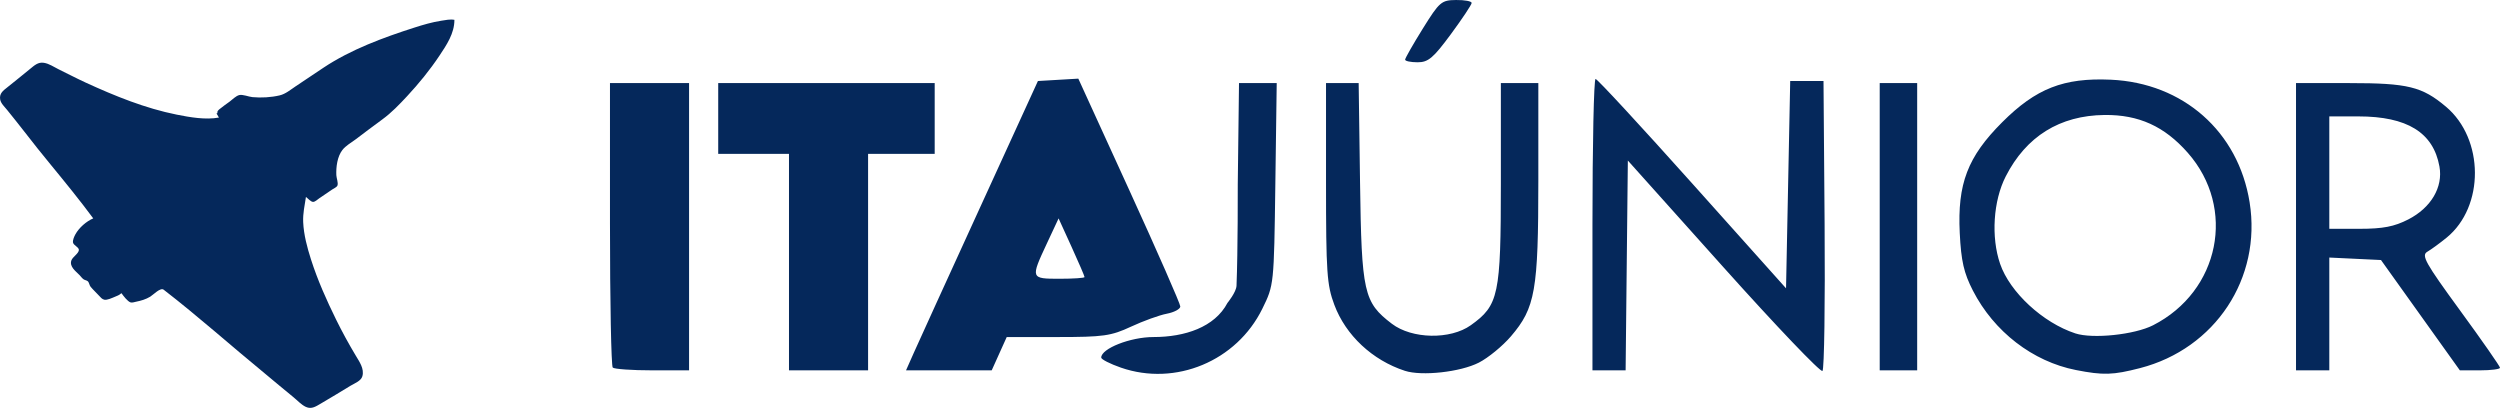
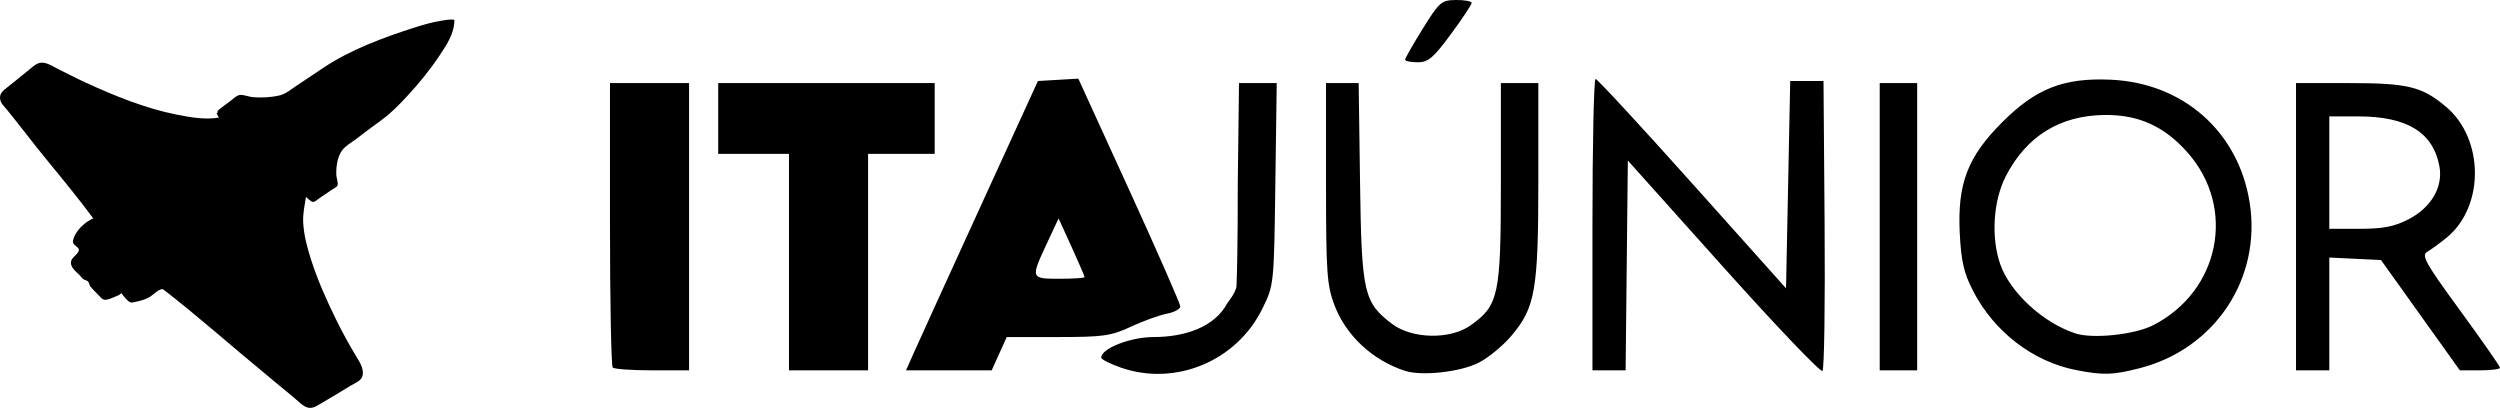
<svg xmlns="http://www.w3.org/2000/svg" width="284" height="47" viewBox="0 0 284 47" fill="none">
-   <path d="M127.344 41.766C126.109 41.338 125.098 40.823 125.098 40.622C125.098 39.592 128.414 38.288 131.034 38.288C134.598 38.288 137.989 37.171 139.441 34.411C139.441 34.411 140.438 33.194 140.468 32.46C140.628 28.545 140.61 20.95 140.61 20.95L140.751 9.44H142.893H145.035L144.879 20.908C144.724 32.37 144.724 32.378 143.4 35.074C140.48 41.02 133.542 43.912 127.344 41.766H127.344ZM159.594 42.124C155.894 40.915 152.876 38.091 151.579 34.624C150.733 32.365 150.636 30.934 150.636 20.772V9.44H152.49H154.344L154.5 20.672C154.674 33.265 154.915 34.338 158.114 36.778C160.4 38.522 164.758 38.604 167.08 36.948C170.253 34.685 170.498 33.526 170.498 20.809V9.44H172.627H174.755V20.468C174.755 33.012 174.411 34.97 171.641 38.207C170.696 39.31 169.058 40.654 167.999 41.194C165.899 42.266 161.513 42.751 159.594 42.124L159.594 42.124ZM195.795 30.371L184.923 18.236L184.796 30.154L184.67 42.071H182.786H180.903V25.519C180.903 16.415 181.062 8.967 181.257 8.968C181.453 8.969 186.401 14.321 192.253 20.861L202.894 32.753L203.13 20.978L203.367 9.203H205.258H207.15L207.275 25.489C207.343 34.446 207.235 41.939 207.034 42.14C206.833 42.341 201.776 37.045 195.795 30.371ZM235.824 42.035C230.915 41.07 226.516 37.677 224.12 33.009C223.091 31.003 222.785 29.66 222.627 26.465C222.352 20.869 223.522 17.813 227.444 13.891C231.289 10.046 234.43 8.815 239.782 9.054C248.01 9.421 254.273 14.952 255.557 22.983C256.936 31.609 251.649 39.609 243.111 41.816C240.029 42.612 238.932 42.645 235.824 42.035ZM244.588 36.95C252.163 33.086 254.065 23.643 248.535 17.36C245.882 14.346 242.964 13.02 239.077 13.062C233.994 13.116 230.173 15.491 227.851 20.038C226.433 22.814 226.168 26.928 227.212 29.972C228.318 33.196 232.068 36.663 235.759 37.874C237.728 38.521 242.487 38.023 244.588 36.95ZM69.608 41.756C69.435 41.583 69.293 34.241 69.293 25.44V9.44H73.786H78.278V25.756V42.071H74.101C71.803 42.071 69.782 41.929 69.608 41.756ZM89.629 29.775V17.479H85.609H81.589V13.46V9.44H93.885H106.181V13.46V17.479H102.398H98.614V29.775V42.071H94.121H89.629V29.775ZM103.816 40.062C104.307 38.956 107.678 31.561 111.308 23.627L117.908 9.203L120.202 9.068L122.497 8.933L128.29 21.608C131.476 28.579 134.083 34.522 134.083 34.814C134.083 35.106 133.392 35.477 132.546 35.639C131.701 35.8 129.871 36.462 128.48 37.11C126.217 38.164 125.338 38.288 120.157 38.288H114.364L113.511 40.18L112.658 42.072H107.791H102.924L103.816 40.062ZM123.206 31.475C123.206 31.369 122.542 29.826 121.731 28.046L120.256 24.81L118.93 27.647C117.062 31.643 117.071 31.667 120.369 31.667C121.929 31.667 123.206 31.581 123.206 31.475ZM213.535 25.756V9.44H215.663H217.791V25.756V42.071H215.663H213.535V25.756ZM260.827 25.756V9.44H266.917C273.529 9.44 275.145 9.836 277.862 12.122C282.215 15.784 282.253 23.472 277.936 26.997C277.179 27.614 276.195 28.334 275.748 28.595C275.036 29.011 275.493 29.831 279.468 35.275C281.961 38.688 284 41.614 284 41.776C284 41.939 282.974 42.071 281.72 42.071H279.44L274.96 35.805L270.481 29.539L267.546 29.398L264.61 29.257V35.664V42.071H262.718H260.827L260.827 25.756ZM273.579 24.928C276.169 23.6 277.545 21.264 277.121 18.914C276.425 15.057 273.456 13.223 267.911 13.223H264.61V19.608V25.992H268.057C270.701 25.992 271.987 25.744 273.579 24.928ZM159.621 6.778C159.621 6.614 160.526 5.027 161.631 3.25C163.528 0.202 163.741 0.019 165.415 0.001C166.39 -0.01 167.185 0.141 167.181 0.336C167.177 0.531 166.114 2.127 164.819 3.883C162.819 6.593 162.249 7.075 161.042 7.075C160.261 7.075 159.621 6.941 159.621 6.778Z" fill="#05285B" />
-   <path d="M24.713 12.844L24.595 12.883L24.87 13.354C23.358 13.634 21.574 13.322 20.085 13.024C16.497 12.307 13.042 10.901 9.729 9.38C8.683 8.9 7.665 8.362 6.631 7.858C6.091 7.595 5.59 7.23 4.983 7.134C4.315 7.029 3.9 7.441 3.414 7.831C2.548 8.525 1.701 9.242 0.826 9.925C0.352 10.294 -0.083 10.62 0.014 11.275C0.083 11.741 0.527 12.137 0.81 12.491C1.456 13.3 2.111 14.103 2.743 14.923C3.731 16.206 4.749 17.476 5.778 18.727C7.412 20.717 9.059 22.738 10.592 24.807C9.804 25.147 8.986 25.863 8.57 26.611C8.438 26.85 8.243 27.272 8.294 27.553C8.352 27.875 8.998 28.095 8.96 28.416C8.91 28.829 8.246 29.18 8.105 29.592C7.868 30.285 8.598 30.808 9.023 31.24C9.178 31.398 9.312 31.601 9.494 31.728C9.634 31.825 9.821 31.837 9.956 31.94C10.134 32.076 10.144 32.394 10.291 32.574C10.586 32.932 10.94 33.25 11.252 33.593C11.412 33.769 11.599 33.997 11.848 34.046C12.181 34.112 12.719 33.85 13.024 33.727C13.281 33.623 13.573 33.518 13.77 33.319H13.809C14.012 33.607 14.486 34.241 14.832 34.353C15.01 34.411 15.278 34.312 15.456 34.276C16.028 34.161 16.561 34.007 17.064 33.703C17.414 33.492 18.222 32.624 18.594 32.911C22.511 35.935 26.22 39.259 30.047 42.396C31.137 43.289 32.204 44.212 33.303 45.094C33.766 45.465 34.211 45.978 34.754 46.227C35.414 46.53 35.923 46.145 36.48 45.825C37.604 45.18 38.703 44.49 39.814 43.823C40.264 43.553 41.017 43.283 41.168 42.733C41.399 41.892 40.837 41.104 40.426 40.418C39.624 39.082 38.866 37.698 38.179 36.3C37.09 34.084 36.082 31.83 35.329 29.475C34.896 28.12 34.505 26.666 34.442 25.239C34.398 24.23 34.61 23.356 34.754 22.375C34.97 22.523 35.303 22.941 35.578 22.935C35.794 22.93 36.074 22.662 36.245 22.543C36.738 22.199 37.242 21.871 37.735 21.529C37.902 21.413 38.264 21.269 38.336 21.068C38.444 20.767 38.222 20.226 38.208 19.904C38.167 18.982 38.311 17.797 38.894 17.041C39.272 16.55 39.91 16.2 40.403 15.83C41.408 15.075 42.405 14.31 43.423 13.572C44.471 12.812 45.372 11.866 46.251 10.922C47.581 9.491 48.83 7.96 49.915 6.333C50.742 5.093 51.621 3.795 51.621 2.253C51.136 2.163 50.613 2.279 50.13 2.354C49.088 2.516 48.074 2.814 47.071 3.136C43.541 4.268 39.855 5.623 36.755 7.686C35.694 8.392 34.638 9.104 33.578 9.81C33.018 10.184 32.439 10.677 31.773 10.834C30.801 11.064 29.671 11.128 28.675 11.033C28.253 10.993 27.584 10.706 27.184 10.799C26.807 10.887 26.392 11.315 26.086 11.544C25.709 11.827 25.308 12.088 24.949 12.391C24.816 12.504 24.622 12.665 24.713 12.844L24.713 12.844Z" fill="#05285B" />
+   <path d="M127.344 41.766C126.109 41.338 125.098 40.823 125.098 40.622C125.098 39.592 128.414 38.288 131.034 38.288C134.598 38.288 137.989 37.171 139.441 34.411C139.441 34.411 140.438 33.194 140.468 32.46C140.628 28.545 140.61 20.95 140.61 20.95L140.751 9.44H142.893H145.035L144.879 20.908C144.724 32.37 144.724 32.378 143.4 35.074C140.48 41.02 133.542 43.912 127.344 41.766H127.344ZM159.594 42.124C155.894 40.915 152.876 38.091 151.579 34.624C150.733 32.365 150.636 30.934 150.636 20.772V9.44H152.49H154.344L154.5 20.672C154.674 33.265 154.915 34.338 158.114 36.778C160.4 38.522 164.758 38.604 167.08 36.948C170.253 34.685 170.498 33.526 170.498 20.809V9.44H172.627H174.755V20.468C174.755 33.012 174.411 34.97 171.641 38.207C170.696 39.31 169.058 40.654 167.999 41.194C165.899 42.266 161.513 42.751 159.594 42.124L159.594 42.124ZM195.795 30.371L184.923 18.236L184.796 30.154L184.67 42.071H182.786H180.903V25.519C180.903 16.415 181.062 8.967 181.257 8.968C181.453 8.969 186.401 14.321 192.253 20.861L202.894 32.753L203.13 20.978L203.367 9.203H205.258H207.15L207.275 25.489C207.343 34.446 207.235 41.939 207.034 42.14C206.833 42.341 201.776 37.045 195.795 30.371ZM235.824 42.035C230.915 41.07 226.516 37.677 224.12 33.009C223.091 31.003 222.785 29.66 222.627 26.465C222.352 20.869 223.522 17.813 227.444 13.891C231.289 10.046 234.43 8.815 239.782 9.054C248.01 9.421 254.273 14.952 255.557 22.983C256.936 31.609 251.649 39.609 243.111 41.816C240.029 42.612 238.932 42.645 235.824 42.035ZM244.588 36.95C252.163 33.086 254.065 23.643 248.535 17.36C245.882 14.346 242.964 13.02 239.077 13.062C233.994 13.116 230.173 15.491 227.851 20.038C226.433 22.814 226.168 26.928 227.212 29.972C228.318 33.196 232.068 36.663 235.759 37.874C237.728 38.521 242.487 38.023 244.588 36.95ZM69.608 41.756C69.435 41.583 69.293 34.241 69.293 25.44V9.44H73.786H78.278V25.756V42.071H74.101C71.803 42.071 69.782 41.929 69.608 41.756ZM89.629 29.775V17.479H85.609H81.589V13.46V9.44H93.885H106.181V13.46V17.479H102.398H98.614V29.775V42.071H94.121H89.629V29.775ZM103.816 40.062C104.307 38.956 107.678 31.561 111.308 23.627L117.908 9.203L120.202 9.068L122.497 8.933L128.29 21.608C131.476 28.579 134.083 34.522 134.083 34.814C134.083 35.106 133.392 35.477 132.546 35.639C131.701 35.8 129.871 36.462 128.48 37.11C126.217 38.164 125.338 38.288 120.157 38.288H114.364L113.511 40.18L112.658 42.072H107.791H102.924L103.816 40.062ZM123.206 31.475C123.206 31.369 122.542 29.826 121.731 28.046L120.256 24.81L118.93 27.647C117.062 31.643 117.071 31.667 120.369 31.667C121.929 31.667 123.206 31.581 123.206 31.475ZM213.535 25.756V9.44H215.663H217.791V25.756V42.071H215.663H213.535V25.756ZM260.827 25.756V9.44H266.917C273.529 9.44 275.145 9.836 277.862 12.122C282.215 15.784 282.253 23.472 277.936 26.997C277.179 27.614 276.195 28.334 275.748 28.595C275.036 29.011 275.493 29.831 279.468 35.275C281.961 38.688 284 41.614 284 41.776C284 41.939 282.974 42.071 281.72 42.071H279.44L274.96 35.805L270.481 29.539L267.546 29.398L264.61 29.257V35.664V42.071H262.718H260.827L260.827 25.756ZM273.579 24.928C276.169 23.6 277.545 21.264 277.121 18.914C276.425 15.057 273.456 13.223 267.911 13.223H264.61V19.608V25.992H268.057C270.701 25.992 271.987 25.744 273.579 24.928ZM159.621 6.778C159.621 6.614 160.526 5.027 161.631 3.25C163.528 0.202 163.741 0.019 165.415 0.001C166.39 -0.01 167.185 0.141 167.181 0.336C167.177 0.531 166.114 2.127 164.819 3.883C162.819 6.593 162.249 7.075 161.042 7.075C160.261 7.075 159.621 6.941 159.621 6.778Z" fill="#000000" />
+   <path d="M24.713 12.844L24.595 12.883L24.87 13.354C23.358 13.634 21.574 13.322 20.085 13.024C16.497 12.307 13.042 10.901 9.729 9.38C8.683 8.9 7.665 8.362 6.631 7.858C6.091 7.595 5.59 7.23 4.983 7.134C4.315 7.029 3.9 7.441 3.414 7.831C2.548 8.525 1.701 9.242 0.826 9.925C0.352 10.294 -0.083 10.62 0.014 11.275C0.083 11.741 0.527 12.137 0.81 12.491C1.456 13.3 2.111 14.103 2.743 14.923C3.731 16.206 4.749 17.476 5.778 18.727C7.412 20.717 9.059 22.738 10.592 24.807C9.804 25.147 8.986 25.863 8.57 26.611C8.438 26.85 8.243 27.272 8.294 27.553C8.352 27.875 8.998 28.095 8.96 28.416C8.91 28.829 8.246 29.18 8.105 29.592C7.868 30.285 8.598 30.808 9.023 31.24C9.178 31.398 9.312 31.601 9.494 31.728C9.634 31.825 9.821 31.837 9.956 31.94C10.134 32.076 10.144 32.394 10.291 32.574C10.586 32.932 10.94 33.25 11.252 33.593C11.412 33.769 11.599 33.997 11.848 34.046C12.181 34.112 12.719 33.85 13.024 33.727C13.281 33.623 13.573 33.518 13.77 33.319H13.809C14.012 33.607 14.486 34.241 14.832 34.353C15.01 34.411 15.278 34.312 15.456 34.276C16.028 34.161 16.561 34.007 17.064 33.703C17.414 33.492 18.222 32.624 18.594 32.911C22.511 35.935 26.22 39.259 30.047 42.396C31.137 43.289 32.204 44.212 33.303 45.094C33.766 45.465 34.211 45.978 34.754 46.227C35.414 46.53 35.923 46.145 36.48 45.825C37.604 45.18 38.703 44.49 39.814 43.823C40.264 43.553 41.017 43.283 41.168 42.733C41.399 41.892 40.837 41.104 40.426 40.418C39.624 39.082 38.866 37.698 38.179 36.3C37.09 34.084 36.082 31.83 35.329 29.475C34.896 28.12 34.505 26.666 34.442 25.239C34.398 24.23 34.61 23.356 34.754 22.375C34.97 22.523 35.303 22.941 35.578 22.935C35.794 22.93 36.074 22.662 36.245 22.543C36.738 22.199 37.242 21.871 37.735 21.529C37.902 21.413 38.264 21.269 38.336 21.068C38.444 20.767 38.222 20.226 38.208 19.904C38.167 18.982 38.311 17.797 38.894 17.041C39.272 16.55 39.91 16.2 40.403 15.83C41.408 15.075 42.405 14.31 43.423 13.572C44.471 12.812 45.372 11.866 46.251 10.922C47.581 9.491 48.83 7.96 49.915 6.333C50.742 5.093 51.621 3.795 51.621 2.253C51.136 2.163 50.613 2.279 50.13 2.354C49.088 2.516 48.074 2.814 47.071 3.136C43.541 4.268 39.855 5.623 36.755 7.686C35.694 8.392 34.638 9.104 33.578 9.81C33.018 10.184 32.439 10.677 31.773 10.834C30.801 11.064 29.671 11.128 28.675 11.033C28.253 10.993 27.584 10.706 27.184 10.799C26.807 10.887 26.392 11.315 26.086 11.544C25.709 11.827 25.308 12.088 24.949 12.391C24.816 12.504 24.622 12.665 24.713 12.844L24.713 12.844Z" fill="#000000" />
</svg>
